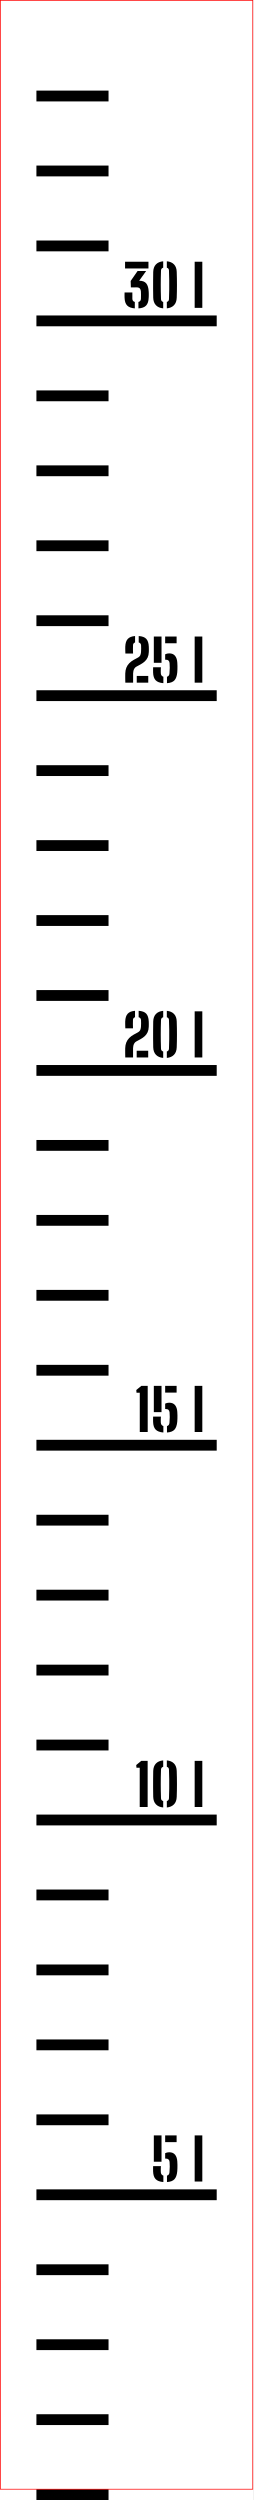
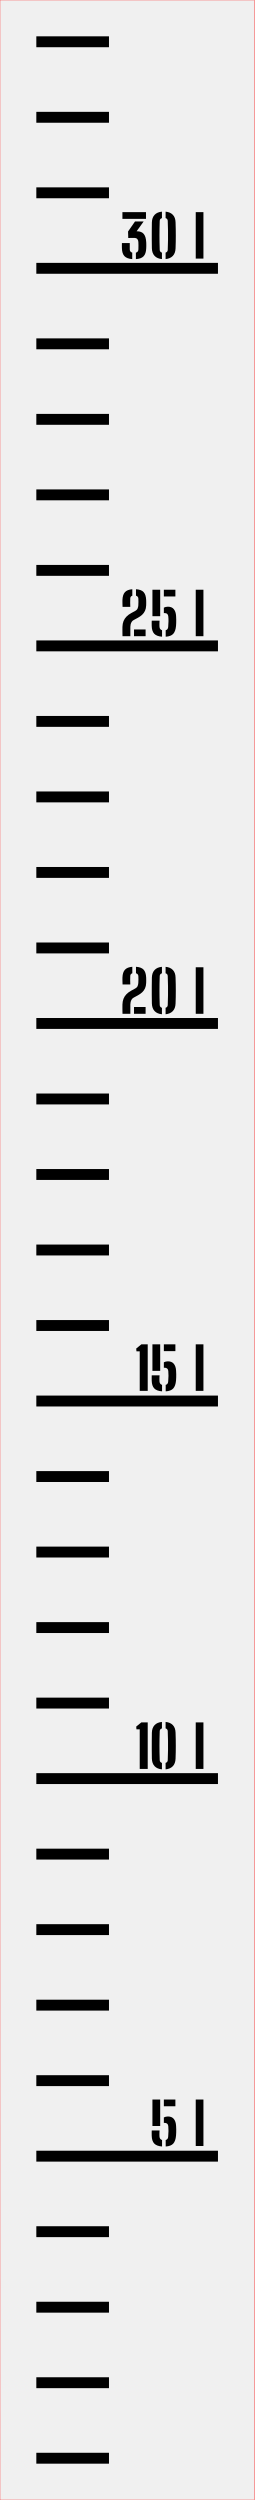
- <svg xmlns="http://www.w3.org/2000/svg" viewBox="0 0 35.1 346.665" version="1.1" style="font-synthesis: none;" width="35.1mm" height="346.665mm">
+ <svg xmlns="http://www.w3.org/2000/svg" version="1.1" width="35mm" height="344.101mm" viewBox="0 0 35 344.101">
  <defs />
-   <style>	</style>
-   <path d="M 0 0 L 35.1 0 L 35.1 346.665 L 0 346.665 Z " stroke="none" fill-rule="nonzero" fill="#FFFFFF" fill-opacity="1" transform="matrix(1,0,0,1,0,0)" />
-   <path d="M 0 331.851 L 10 331.851 L 10 333.351 L 0 333.351 Z " stroke="none" fill-rule="evenodd" fill="#000000" fill-opacity="1" transform="matrix(1,0,0,1,5.05,13.314)" id="mark1 l" />
-   <path d="M 0 321.458 L 10 321.458 L 10 322.958 L 0 322.958 Z " stroke="none" fill-rule="evenodd" fill="#000000" fill-opacity="1" transform="matrix(1,0,0,1,5.05,13.314)" id="mark2 l" />
-   <path d="M 0 311.064 L 10 311.064 L 10 312.564 L 0 312.564 Z " stroke="none" fill-rule="evenodd" fill="#000000" fill-opacity="1" transform="matrix(1,0,0,1,5.05,13.314)" id="mark3 l" />
-   <path d="M 0 300.67 L 10 300.67 L 10 302.17 L 0 302.17 Z " stroke="none" fill-rule="evenodd" fill="#000000" fill-opacity="1" transform="matrix(1,0,0,1,5.05,13.314)" id="mark4 l" />
-   <path d="M 0 290.276 L 25 290.276 L 25 291.776 L 0 291.776 Z " stroke="none" fill-rule="evenodd" fill="#000000" fill-opacity="1" transform="matrix(1,0,0,1,5.05,13.314)" id="mark5 l" />
-   <path d="M 16.18 287.778 C 16.175 287.605, 16.173 287.466, 16.176 287.36 C 16.179 287.255, 16.181 287.153, 16.184 287.054 L 17.264 287.054 C 17.256 287.132, 17.25 287.228, 17.246 287.342 C 17.242 287.457, 17.241 287.568, 17.242 287.674 C 17.243 287.781, 17.247 287.861, 17.252 287.914 C 17.263 288.034, 17.297 288.132, 17.356 288.208 C 17.415 288.284, 17.497 288.338, 17.604 288.37 L 17.604 289.262 C 17.111 289.225, 16.753 289.09, 16.532 288.858 C 16.311 288.626, 16.193 288.266, 16.18 287.778 Z M 16.28 286.442 L 16.28 282.794 L 17.348 282.794 L 17.348 286.442 Z M 17.852 286.018 L 17.852 285.262 C 17.929 285.222, 18.015 285.19, 18.108 285.166 C 18.201 285.142, 18.301 285.13, 18.408 285.13 C 18.773 285.13, 19.047 285.246, 19.23 285.476 C 19.413 285.707, 19.515 286.021, 19.536 286.418 C 19.547 286.578, 19.553 286.737, 19.556 286.894 C 19.559 287.052, 19.557 287.205, 19.552 287.354 C 19.547 287.504, 19.539 287.644, 19.528 287.774 C 19.483 288.273, 19.353 288.638, 19.14 288.87 C 18.927 289.102, 18.581 289.233, 18.104 289.262 L 18.104 288.37 C 18.213 288.341, 18.296 288.288, 18.352 288.212 C 18.408 288.136, 18.44 288.037, 18.448 287.914 C 18.472 287.624, 18.486 287.362, 18.49 287.13 C 18.494 286.898, 18.485 286.677, 18.464 286.466 C 18.448 286.312, 18.397 286.196, 18.31 286.12 C 18.223 286.044, 18.091 286.006, 17.912 286.006 C 17.901 286.006, 17.891 286.008, 17.88 286.01 C 17.869 286.013, 17.86 286.016, 17.852 286.018 Z M 17.852 283.726 L 17.852 282.794 L 19.44 282.794 L 19.44 283.726 Z M 21.944 289.194 L 21.944 282.794 L 23.004 282.794 L 23.004 289.194 Z " stroke="none" fill-rule="nonzero" fill="#000000" fill-opacity="1" transform="matrix(1,0,0,1,5.05,13.314)" id="text5 l" />
-   <path d="M 0 279.882 L 10 279.882 L 10 281.382 L 0 281.382 Z " stroke="none" fill-rule="evenodd" fill="#000000" fill-opacity="1" transform="matrix(1,0,0,1,5.05,13.314)" id="mark6 l" />
-   <path d="M 0 269.489 L 10 269.489 L 10 270.989 L 0 270.989 Z " stroke="none" fill-rule="evenodd" fill="#000000" fill-opacity="1" transform="matrix(1,0,0,1,5.05,13.314)" id="mark7 l" />
-   <path d="M 0 259.095 L 10 259.095 L 10 260.595 L 0 260.595 Z " stroke="none" fill-rule="evenodd" fill="#000000" fill-opacity="1" transform="matrix(1,0,0,1,5.05,13.314)" id="mark8 l" />
-   <path d="M 0 248.701 L 10 248.701 L 10 250.201 L 0 250.201 Z " stroke="none" fill-rule="evenodd" fill="#000000" fill-opacity="1" transform="matrix(1,0,0,1,5.05,13.314)" id="mark9 l" />
-   <path d="M 0 238.307 L 25 238.307 L 25 239.807 L 0 239.807 Z " stroke="none" fill-rule="evenodd" fill="#000000" fill-opacity="1" transform="matrix(1,0,0,1,5.05,13.314)" id="mark10 l" />
-   <path d="M 14.324 237.257 L 14.324 231.813 L 13.872 231.813 L 13.84 231.433 L 14.544 230.857 L 15.424 230.857 L 15.424 237.257 Z M 16.196 235.845 C 16.188 235.416, 16.183 234.999, 16.18 234.595 C 16.177 234.191, 16.178 233.796, 16.182 233.409 C 16.186 233.023, 16.191 232.641, 16.196 232.265 C 16.209 231.825, 16.334 231.48, 16.57 231.229 C 16.806 230.979, 17.143 230.833, 17.58 230.793 L 17.58 231.681 C 17.383 231.737, 17.281 231.867, 17.276 232.069 C 17.263 232.44, 17.253 232.788, 17.248 233.113 C 17.243 233.439, 17.24 233.755, 17.24 234.063 C 17.24 234.371, 17.243 234.686, 17.248 235.007 C 17.253 235.329, 17.263 235.672, 17.276 236.037 C 17.281 236.245, 17.383 236.377, 17.58 236.433 L 17.58 237.321 C 17.143 237.281, 16.806 237.135, 16.57 236.883 C 16.334 236.631, 16.209 236.285, 16.196 235.845 Z M 18.084 237.321 L 18.084 236.429 C 18.268 236.376, 18.367 236.252, 18.38 236.057 C 18.399 235.591, 18.411 235.142, 18.416 234.711 C 18.421 234.281, 18.421 233.85, 18.416 233.419 C 18.411 232.989, 18.399 232.536, 18.38 232.061 C 18.375 231.867, 18.276 231.74, 18.084 231.681 L 18.084 230.793 C 18.513 230.833, 18.847 230.979, 19.084 231.229 C 19.321 231.48, 19.445 231.825, 19.456 232.265 C 19.467 232.58, 19.475 232.89, 19.48 233.195 C 19.485 233.501, 19.488 233.801, 19.488 234.097 C 19.488 234.393, 19.485 234.687, 19.48 234.977 C 19.475 235.268, 19.467 235.557, 19.456 235.845 C 19.44 236.296, 19.312 236.645, 19.072 236.891 C 18.832 237.138, 18.503 237.281, 18.084 237.321 Z M 21.944 237.257 L 21.944 230.857 L 23.004 230.857 L 23.004 237.257 Z " stroke="none" fill-rule="nonzero" fill="#000000" fill-opacity="1" transform="matrix(1,0,0,1,5.05,13.314)" id="text10 l" />
-   <path d="M 0 227.913 L 10 227.913 L 10 229.413 L 0 229.413 Z " stroke="none" fill-rule="evenodd" fill="#000000" fill-opacity="1" transform="matrix(1,0,0,1,5.05,13.314)" id="mark11 l" />
-   <path d="M 0 217.52 L 10 217.52 L 10 219.02 L 0 219.02 Z " stroke="none" fill-rule="evenodd" fill="#000000" fill-opacity="1" transform="matrix(1,0,0,1,5.05,13.314)" id="mark12 l" />
-   <path d="M 0 207.126 L 10 207.126 L 10 208.626 L 0 208.626 Z " stroke="none" fill-rule="evenodd" fill="#000000" fill-opacity="1" transform="matrix(1,0,0,1,5.05,13.314)" id="mark13 l" />
-   <path d="M 0 196.732 L 10 196.732 L 10 198.232 L 0 198.232 Z " stroke="none" fill-rule="evenodd" fill="#000000" fill-opacity="1" transform="matrix(1,0,0,1,5.05,13.314)" id="mark14 l" />
-   <path d="M 0 186.338 L 25 186.338 L 25 187.838 L 0 187.838 Z " stroke="none" fill-rule="evenodd" fill="#000000" fill-opacity="1" transform="matrix(1,0,0,1,5.05,13.314)" id="mark15 l" />
-   <path d="M 14.332 185.256 L 14.332 179.812 L 13.88 179.812 L 13.848 179.432 L 14.552 178.856 L 15.432 178.856 L 15.432 185.256 Z M 16.18 183.84 C 16.175 183.667, 16.173 183.528, 16.176 183.422 C 16.179 183.317, 16.181 183.215, 16.184 183.116 L 17.264 183.116 C 17.256 183.194, 17.25 183.29, 17.246 183.404 C 17.242 183.519, 17.241 183.63, 17.242 183.736 C 17.243 183.843, 17.247 183.923, 17.252 183.976 C 17.263 184.096, 17.297 184.194, 17.356 184.27 C 17.415 184.346, 17.497 184.4, 17.604 184.432 L 17.604 185.324 C 17.111 185.287, 16.753 185.152, 16.532 184.92 C 16.311 184.688, 16.193 184.328, 16.18 183.84 Z M 16.28 182.504 L 16.28 178.856 L 17.348 178.856 L 17.348 182.504 Z M 17.852 182.08 L 17.852 181.324 C 17.929 181.284, 18.015 181.252, 18.108 181.228 C 18.201 181.204, 18.301 181.192, 18.408 181.192 C 18.773 181.192, 19.047 181.308, 19.23 181.538 C 19.413 181.769, 19.515 182.083, 19.536 182.48 C 19.547 182.64, 19.553 182.799, 19.556 182.956 C 19.559 183.114, 19.557 183.267, 19.552 183.416 C 19.547 183.566, 19.539 183.706, 19.528 183.836 C 19.483 184.335, 19.353 184.7, 19.14 184.932 C 18.927 185.164, 18.581 185.295, 18.104 185.324 L 18.104 184.432 C 18.213 184.403, 18.296 184.35, 18.352 184.274 C 18.408 184.198, 18.44 184.099, 18.448 183.976 C 18.472 183.686, 18.486 183.424, 18.49 183.192 C 18.494 182.96, 18.485 182.739, 18.464 182.528 C 18.448 182.374, 18.397 182.258, 18.31 182.182 C 18.223 182.106, 18.091 182.068, 17.912 182.068 C 17.901 182.068, 17.891 182.07, 17.88 182.072 C 17.869 182.075, 17.86 182.078, 17.852 182.08 Z M 17.852 179.788 L 17.852 178.856 L 19.44 178.856 L 19.44 179.788 Z M 21.944 185.256 L 21.944 178.856 L 23.004 178.856 L 23.004 185.256 Z " stroke="none" fill-rule="nonzero" fill="#000000" fill-opacity="1" transform="matrix(1,0,0,1,5.05,13.314)" id="text15 l" />
-   <path d="M 0 175.944 L 10 175.944 L 10 177.444 L 0 177.444 Z " stroke="none" fill-rule="evenodd" fill="#000000" fill-opacity="1" transform="matrix(1,0,0,1,5.05,13.314)" id="mark16 l" />
-   <path d="M 0 165.551 L 10 165.551 L 10 167.051 L 0 167.051 Z " stroke="none" fill-rule="evenodd" fill="#000000" fill-opacity="1" transform="matrix(1,0,0,1,5.05,13.314)" id="mark17 l" />
-   <path d="M 0 155.157 L 10 155.157 L 10 156.657 L 0 156.657 Z " stroke="none" fill-rule="evenodd" fill="#000000" fill-opacity="1" transform="matrix(1,0,0,1,5.05,13.314)" id="mark18 l" />
-   <path d="M 0 144.763 L 10 144.763 L 10 146.263 L 0 146.263 Z " stroke="none" fill-rule="evenodd" fill="#000000" fill-opacity="1" transform="matrix(1,0,0,1,5.05,13.314)" id="mark19 l" />
-   <path d="M 0 134.369 L 25 134.369 L 25 135.869 L 0 135.869 Z " stroke="none" fill-rule="evenodd" fill="#000000" fill-opacity="1" transform="matrix(1,0,0,1,5.05,13.314)" id="mark20 l" />
-   <path d="M 12.32 133.319 C 12.317 133.221, 12.315 133.132, 12.314 133.053 C 12.313 132.975, 12.311 132.901, 12.31 132.831 C 12.309 132.762, 12.308 132.69, 12.308 132.615 C 12.308 132.541, 12.308 132.456, 12.308 132.361 C 12.308 132.267, 12.309 132.155, 12.312 132.027 C 12.32 131.734, 12.37 131.472, 12.462 131.241 C 12.554 131.011, 12.688 130.805, 12.864 130.623 C 13.04 130.442, 13.257 130.281, 13.516 130.139 L 14.048 129.851 C 14.235 129.75, 14.354 129.628, 14.406 129.485 C 14.458 129.343, 14.488 129.209, 14.496 129.083 C 14.507 128.937, 14.513 128.78, 14.514 128.613 C 14.515 128.447, 14.512 128.29, 14.504 128.143 C 14.499 128.039, 14.469 127.953, 14.414 127.885 C 14.359 127.817, 14.28 127.769, 14.176 127.739 L 14.176 126.851 C 14.664 126.883, 15.014 127.015, 15.226 127.245 C 15.438 127.476, 15.555 127.837, 15.576 128.327 C 15.579 128.391, 15.581 128.457, 15.582 128.523 C 15.583 128.59, 15.584 128.655, 15.584 128.717 C 15.584 128.78, 15.583 128.842, 15.582 128.903 C 15.581 128.965, 15.579 129.025, 15.576 129.083 C 15.565 129.369, 15.512 129.615, 15.416 129.823 C 15.32 130.031, 15.19 130.211, 15.026 130.363 C 14.862 130.515, 14.672 130.651, 14.456 130.771 L 13.852 131.099 C 13.737 131.161, 13.647 131.245, 13.582 131.351 C 13.517 131.458, 13.47 131.571, 13.442 131.691 C 13.414 131.811, 13.4 131.923, 13.4 132.027 L 13.4 133.319 Z M 12.328 129.279 C 12.323 129.162, 12.319 129.047, 12.316 128.935 C 12.313 128.823, 12.311 128.717, 12.31 128.617 C 12.309 128.517, 12.309 128.421, 12.312 128.327 C 12.331 127.839, 12.447 127.48, 12.662 127.249 C 12.877 127.019, 13.213 126.886, 13.672 126.851 L 13.672 127.743 C 13.576 127.773, 13.505 127.819, 13.46 127.883 C 13.415 127.947, 13.391 128.025, 13.388 128.115 C 13.383 128.323, 13.379 128.517, 13.378 128.695 C 13.377 128.874, 13.381 129.069, 13.392 129.279 Z M 13.904 133.319 L 13.904 132.387 L 15.5 132.387 L 15.5 133.319 Z M 16.196 131.907 C 16.188 131.478, 16.183 131.061, 16.18 130.657 C 16.177 130.253, 16.178 129.858, 16.182 129.471 C 16.186 129.085, 16.191 128.703, 16.196 128.327 C 16.209 127.887, 16.334 127.542, 16.57 127.291 C 16.806 127.041, 17.143 126.895, 17.58 126.855 L 17.58 127.743 C 17.383 127.799, 17.281 127.929, 17.276 128.131 C 17.263 128.502, 17.253 128.85, 17.248 129.175 C 17.243 129.501, 17.24 129.817, 17.24 130.125 C 17.24 130.433, 17.243 130.748, 17.248 131.069 C 17.253 131.391, 17.263 131.734, 17.276 132.099 C 17.281 132.307, 17.383 132.439, 17.58 132.495 L 17.58 133.383 C 17.143 133.343, 16.806 133.197, 16.57 132.945 C 16.334 132.693, 16.209 132.347, 16.196 131.907 Z M 18.084 133.383 L 18.084 132.491 C 18.268 132.438, 18.367 132.314, 18.38 132.119 C 18.399 131.653, 18.411 131.204, 18.416 130.773 C 18.421 130.343, 18.421 129.912, 18.416 129.481 C 18.411 129.051, 18.399 128.598, 18.38 128.123 C 18.375 127.929, 18.276 127.802, 18.084 127.743 L 18.084 126.855 C 18.513 126.895, 18.847 127.041, 19.084 127.291 C 19.321 127.542, 19.445 127.887, 19.456 128.327 C 19.467 128.642, 19.475 128.952, 19.48 129.257 C 19.485 129.563, 19.488 129.863, 19.488 130.159 C 19.488 130.455, 19.485 130.749, 19.48 131.039 C 19.475 131.33, 19.467 131.619, 19.456 131.907 C 19.44 132.358, 19.312 132.707, 19.072 132.953 C 18.832 133.2, 18.503 133.343, 18.084 133.383 Z M 21.944 133.319 L 21.944 126.919 L 23.004 126.919 L 23.004 133.319 Z " stroke="none" fill-rule="nonzero" fill="#000000" fill-opacity="1" transform="matrix(1,0,0,1,5.05,13.314)" id="text20 l" />
-   <path d="M 0 123.976 L 10 123.976 L 10 125.476 L 0 125.476 Z " stroke="none" fill-rule="evenodd" fill="#000000" fill-opacity="1" transform="matrix(1,0,0,1,5.05,13.314)" id="mark21 l" />
-   <path d="M 0 113.582 L 10 113.582 L 10 115.082 L 0 115.082 Z " stroke="none" fill-rule="evenodd" fill="#000000" fill-opacity="1" transform="matrix(1,0,0,1,5.05,13.314)" id="mark22 l" />
-   <path d="M 0 103.188 L 10 103.188 L 10 104.688 L 0 104.688 Z " stroke="none" fill-rule="evenodd" fill="#000000" fill-opacity="1" transform="matrix(1,0,0,1,5.05,13.314)" id="mark23 l" />
-   <path d="M 0 92.794 L 10 92.794 L 10 94.294 L 0 94.294 Z " stroke="none" fill-rule="evenodd" fill="#000000" fill-opacity="1" transform="matrix(1,0,0,1,5.05,13.314)" id="mark24 l" />
-   <path d="M 0 82.4 L 25 82.4 L 25 83.9 L 0 83.9 Z " stroke="none" fill-rule="evenodd" fill="#000000" fill-opacity="1" transform="matrix(1,0,0,1,5.05,13.314)" id="mark25 l" />
-   <path d="M 12.328 81.35 C 12.325 81.252, 12.323 81.163, 12.322 81.084 C 12.321 81.006, 12.319 80.932, 12.318 80.862 C 12.317 80.793, 12.316 80.721, 12.316 80.646 C 12.316 80.572, 12.316 80.487, 12.316 80.392 C 12.316 80.298, 12.317 80.186, 12.32 80.058 C 12.328 79.765, 12.378 79.503, 12.47 79.272 C 12.562 79.042, 12.696 78.836, 12.872 78.654 C 13.048 78.473, 13.265 78.312, 13.524 78.17 L 14.056 77.882 C 14.243 77.781, 14.362 77.659, 14.414 77.516 C 14.466 77.374, 14.496 77.24, 14.504 77.114 C 14.515 76.968, 14.521 76.811, 14.522 76.644 C 14.523 76.478, 14.52 76.321, 14.512 76.174 C 14.507 76.07, 14.477 75.984, 14.422 75.916 C 14.367 75.848, 14.288 75.8, 14.184 75.77 L 14.184 74.882 C 14.672 74.914, 15.022 75.046, 15.234 75.276 C 15.446 75.507, 15.563 75.868, 15.584 76.358 C 15.587 76.422, 15.589 76.488, 15.59 76.554 C 15.591 76.621, 15.592 76.686, 15.592 76.748 C 15.592 76.811, 15.591 76.873, 15.59 76.934 C 15.589 76.996, 15.587 77.056, 15.584 77.114 C 15.573 77.4, 15.52 77.646, 15.424 77.854 C 15.328 78.062, 15.198 78.242, 15.034 78.394 C 14.87 78.546, 14.68 78.682, 14.464 78.802 L 13.86 79.13 C 13.745 79.192, 13.655 79.276, 13.59 79.382 C 13.525 79.489, 13.478 79.602, 13.45 79.722 C 13.422 79.842, 13.408 79.954, 13.408 80.058 L 13.408 81.35 Z M 12.336 77.31 C 12.331 77.193, 12.327 77.078, 12.324 76.966 C 12.321 76.854, 12.319 76.748, 12.318 76.648 C 12.317 76.548, 12.317 76.452, 12.32 76.358 C 12.339 75.87, 12.455 75.511, 12.67 75.28 C 12.885 75.05, 13.221 74.917, 13.68 74.882 L 13.68 75.774 C 13.584 75.804, 13.513 75.85, 13.468 75.914 C 13.423 75.978, 13.399 76.056, 13.396 76.146 C 13.391 76.354, 13.387 76.548, 13.386 76.726 C 13.385 76.905, 13.389 77.1, 13.4 77.31 Z M 13.912 81.35 L 13.912 80.418 L 15.508 80.418 L 15.508 81.35 Z M 16.18 79.934 C 16.175 79.761, 16.173 79.622, 16.176 79.516 C 16.179 79.411, 16.181 79.309, 16.184 79.21 L 17.264 79.21 C 17.256 79.288, 17.25 79.384, 17.246 79.498 C 17.242 79.613, 17.241 79.724, 17.242 79.83 C 17.243 79.937, 17.247 80.017, 17.252 80.07 C 17.263 80.19, 17.297 80.288, 17.356 80.364 C 17.415 80.44, 17.497 80.494, 17.604 80.526 L 17.604 81.418 C 17.111 81.381, 16.753 81.246, 16.532 81.014 C 16.311 80.782, 16.193 80.422, 16.18 79.934 Z M 16.28 78.598 L 16.28 74.95 L 17.348 74.95 L 17.348 78.598 Z M 17.852 78.174 L 17.852 77.418 C 17.929 77.378, 18.015 77.346, 18.108 77.322 C 18.201 77.298, 18.301 77.286, 18.408 77.286 C 18.773 77.286, 19.047 77.402, 19.23 77.632 C 19.413 77.863, 19.515 78.177, 19.536 78.574 C 19.547 78.734, 19.553 78.893, 19.556 79.05 C 19.559 79.208, 19.557 79.361, 19.552 79.51 C 19.547 79.66, 19.539 79.8, 19.528 79.93 C 19.483 80.429, 19.353 80.794, 19.14 81.026 C 18.927 81.258, 18.581 81.389, 18.104 81.418 L 18.104 80.526 C 18.213 80.497, 18.296 80.444, 18.352 80.368 C 18.408 80.292, 18.44 80.193, 18.448 80.07 C 18.472 79.78, 18.486 79.518, 18.49 79.286 C 18.494 79.054, 18.485 78.833, 18.464 78.622 C 18.448 78.468, 18.397 78.352, 18.31 78.276 C 18.223 78.2, 18.091 78.162, 17.912 78.162 C 17.901 78.162, 17.891 78.164, 17.88 78.166 C 17.869 78.169, 17.86 78.172, 17.852 78.174 Z M 17.852 75.882 L 17.852 74.95 L 19.44 74.95 L 19.44 75.882 Z M 21.944 81.35 L 21.944 74.95 L 23.004 74.95 L 23.004 81.35 Z " stroke="none" fill-rule="nonzero" fill="#000000" fill-opacity="1" transform="matrix(1,0,0,1,5.05,13.314)" id="text25 l" />
-   <path d="M 0 72.007 L 10 72.007 L 10 73.507 L 0 73.507 Z " stroke="none" fill-rule="evenodd" fill="#000000" fill-opacity="1" transform="matrix(1,0,0,1,5.05,13.314)" id="mark26 l" />
-   <path d="M 0 61.613 L 10 61.613 L 10 63.113 L 0 63.113 Z " stroke="none" fill-rule="evenodd" fill="#000000" fill-opacity="1" transform="matrix(1,0,0,1,5.05,13.314)" id="mark27 l" />
-   <path d="M 0 51.219 L 10 51.219 L 10 52.719 L 0 52.719 Z " stroke="none" fill-rule="evenodd" fill="#000000" fill-opacity="1" transform="matrix(1,0,0,1,5.05,13.314)" id="mark28 l" />
-   <path d="M 0 40.825 L 10 40.825 L 10 42.325 L 0 42.325 Z " stroke="none" fill-rule="evenodd" fill="#000000" fill-opacity="1" transform="matrix(1,0,0,1,5.05,13.314)" id="mark29 l" />
-   <path d="M 0 30.431 L 25 30.431 L 25 31.931 L 0 31.931 Z " stroke="none" fill-rule="evenodd" fill="#000000" fill-opacity="1" transform="matrix(1,0,0,1,5.05,13.314)" id="mark30 l" />
-   <path d="M 12.224 27.965 C 12.221 27.864, 12.219 27.78, 12.218 27.713 C 12.217 27.647, 12.217 27.579, 12.218 27.509 C 12.219 27.44, 12.221 27.351, 12.224 27.241 L 13.304 27.241 L 13.304 28.105 C 13.304 28.343, 13.417 28.493, 13.644 28.557 L 13.644 29.449 C 13.156 29.412, 12.801 29.277, 12.578 29.045 C 12.355 28.813, 12.237 28.453, 12.224 27.965 Z M 12.292 23.913 L 12.292 22.981 L 15.536 22.981 L 15.536 23.913 Z M 14.144 28.561 C 14.368 28.505, 14.484 28.355, 14.492 28.109 C 14.497 27.907, 14.501 27.724, 14.502 27.561 C 14.503 27.399, 14.499 27.241, 14.488 27.089 C 14.48 26.932, 14.432 26.799, 14.344 26.689 C 14.256 26.58, 14.089 26.528, 13.844 26.533 L 13.096 26.541 L 13.068 25.649 L 14.028 24.265 L 15.216 24.265 L 14.248 25.617 L 14.28 25.617 C 14.712 25.617, 15.029 25.74, 15.23 25.985 C 15.431 26.231, 15.544 26.608, 15.568 27.117 C 15.573 27.189, 15.577 27.261, 15.578 27.333 C 15.579 27.405, 15.58 27.476, 15.58 27.545 C 15.58 27.615, 15.579 27.684, 15.578 27.753 C 15.577 27.823, 15.573 27.893, 15.568 27.965 C 15.549 28.461, 15.429 28.826, 15.206 29.059 C 14.983 29.293, 14.631 29.423, 14.148 29.449 Z M 16.196 27.969 C 16.188 27.54, 16.183 27.123, 16.18 26.719 C 16.177 26.315, 16.178 25.92, 16.182 25.533 C 16.186 25.147, 16.191 24.765, 16.196 24.389 C 16.209 23.949, 16.334 23.604, 16.57 23.353 C 16.806 23.103, 17.143 22.957, 17.58 22.917 L 17.58 23.805 C 17.383 23.861, 17.281 23.991, 17.276 24.193 C 17.263 24.564, 17.253 24.912, 17.248 25.237 C 17.243 25.563, 17.24 25.879, 17.24 26.187 C 17.24 26.495, 17.243 26.81, 17.248 27.131 C 17.253 27.453, 17.263 27.796, 17.276 28.161 C 17.281 28.369, 17.383 28.501, 17.58 28.557 L 17.58 29.445 C 17.143 29.405, 16.806 29.259, 16.57 29.007 C 16.334 28.755, 16.209 28.409, 16.196 27.969 Z M 18.084 29.445 L 18.084 28.553 C 18.268 28.5, 18.367 28.376, 18.38 28.181 C 18.399 27.715, 18.411 27.266, 18.416 26.835 C 18.421 26.405, 18.421 25.974, 18.416 25.543 C 18.411 25.113, 18.399 24.66, 18.38 24.185 C 18.375 23.991, 18.276 23.864, 18.084 23.805 L 18.084 22.917 C 18.513 22.957, 18.847 23.103, 19.084 23.353 C 19.321 23.604, 19.445 23.949, 19.456 24.389 C 19.467 24.704, 19.475 25.014, 19.48 25.319 C 19.485 25.625, 19.488 25.925, 19.488 26.221 C 19.488 26.517, 19.485 26.811, 19.48 27.101 C 19.475 27.392, 19.467 27.681, 19.456 27.969 C 19.44 28.42, 19.312 28.769, 19.072 29.015 C 18.832 29.262, 18.503 29.405, 18.084 29.445 Z M 21.944 29.381 L 21.944 22.981 L 23.004 22.981 L 23.004 29.381 Z " stroke="none" fill-rule="nonzero" fill="#000000" fill-opacity="1" transform="matrix(1,0,0,1,5.05,13.314)" id="text30 l" />
-   <path d="M 0 20.038 L 10 20.038 L 10 21.538 L 0 21.538 Z " stroke="none" fill-rule="evenodd" fill="#000000" fill-opacity="1" transform="matrix(1,0,0,1,5.05,13.314)" id="mark31 l" />
-   <path d="M 0 9.644 L 10 9.644 L 10 11.144 L 0 11.144 Z " stroke="none" fill-rule="evenodd" fill="#000000" fill-opacity="1" transform="matrix(1,0,0,1,5.05,13.314)" id="mark32 l" />
-   <path d="M 0 -0.75 L 10 -0.75 L 10 0.75 L 0 0.75 Z " stroke="none" fill-rule="evenodd" fill="#000000" fill-opacity="1" transform="matrix(1,0,0,1,5.05,13.314)" id="mark33 l" />
-   <path d="M -5 -13.264 L 30 -13.264 L 30 331.855 L -5 331.855 Z " stroke="#FF0000" stroke-opacity="1" stroke-width="0.1" stroke-linecap="butt" stroke-linejoin="miter" fill="none" transform="matrix(1,0,0,1,5.05,13.314)" />
+   <style>svg { background: #ffffff; }</style>
+   <rect id="cutLine" fill="none" stroke="red" stroke-width="0.05" width="35" height="344.101" />
+   <g id="scale" transform="translate(5, 5)">
+     <rect id="mark_1" fill="Black" x="0" y="332.601" width="10" height="1.5" />
+     <rect id="mark_2" fill="Black" x="0" y="322.208" width="10" height="1.5" />
+     <rect id="mark_3" fill="Black" x="0" y="311.814" width="10" height="1.5" />
+     <rect id="mark_4" fill="Black" x="0" y="301.42" width="10" height="1.5" />
+     <rect id="mark_5" fill="Black" x="0" y="291.026" width="25" height="1.5" />
+     <path fill="Black" d="M 0.107 0 L 0.107 3.648 L 1.176 3.648 L 1.176 0 L 0.107 0 Z M 1.68 0 L 1.68 0.932 L 3.268 0.932 L 3.268 0 L 1.68 0 Z M 1.68 2.469 L 1.68 3.225 Q 1.691 3.221, 1.707 3.217 Q 1.725 3.213, 1.74 3.213 Q 2.008 3.213, 2.137 3.326 Q 2.268 3.439, 2.291 3.672 Q 2.324 3.988, 2.318 4.336 Q 2.312 4.684, 2.275 5.121 Q 2.264 5.305, 2.18 5.42 Q 2.096 5.533, 1.932 5.576 L 1.932 6.469 Q 2.648 6.424, 2.967 6.076 Q 3.287 5.729, 3.355 4.98 Q 3.371 4.785, 3.379 4.561 Q 3.389 4.336, 3.383 4.102 Q 3.379 3.865, 3.363 3.625 Q 3.332 3.029, 3.057 2.684 Q 2.783 2.336, 2.236 2.336 Q 2.076 2.336, 1.936 2.373 Q 1.795 2.408, 1.68 2.469 Z M 0.004 4.566 Q 0 4.725, 0.008 4.984 Q 0.027 5.717, 0.359 6.064 Q 0.691 6.412, 1.432 6.469 L 1.432 5.576 Q 1.271 5.529, 1.184 5.416 Q 1.096 5.301, 1.08 5.121 Q 1.072 5.041, 1.07 4.881 Q 1.068 4.721, 1.074 4.549 Q 1.08 4.377, 1.092 4.26 L 0.012 4.26 Q 0.008 4.408, 0.004 4.566 Z M 6.068 6.4 L 6.068 0 L 7.127 0 L 7.127 6.4 L 6.068 6.4 Z" transform="translate(15.87305, 283.9762)" />
+     <rect id="mark_6" fill="Black" x="0" y="280.632" width="10" height="1.5" />
+     <rect id="mark_7" fill="Black" x="0" y="270.239" width="10" height="1.5" />
+     <rect id="mark_8" fill="Black" x="0" y="259.845" width="10" height="1.5" />
+     <rect id="mark_9" fill="Black" x="0" y="249.451" width="10" height="1.5" />
+     <rect id="mark_10" fill="Black" x="0" y="239.057" width="25" height="1.5" />
+     <path fill="Black" d="M 0.484 1.021 L 0.484 6.465 L 1.584 6.465 L 1.584 0.064 L 0.705 0.064 L 0 0.641 L 0.033 1.021 L 0.484 1.021 Z M 2.141 3.803 Q 2.145 4.408, 2.156 5.053 Q 2.178 5.713, 2.531 6.092 Q 2.885 6.469, 3.541 6.529 L 3.541 5.641 Q 3.244 5.557, 3.236 5.244 Q 3.217 4.697, 3.209 4.215 Q 3.201 3.732, 3.201 3.271 Q 3.201 2.809, 3.209 2.32 Q 3.217 1.832, 3.236 1.277 Q 3.244 0.973, 3.541 0.889 L 3.541 0 Q 2.885 0.061, 2.531 0.438 Q 2.178 0.812, 2.156 1.473 Q 2.148 2.037, 2.143 2.617 Q 2.137 3.197, 2.141 3.803 Z M 4.045 5.637 L 4.045 6.529 Q 4.672 6.469, 5.031 6.1 Q 5.393 5.729, 5.416 5.053 Q 5.434 4.621, 5.441 4.186 Q 5.449 3.748, 5.449 3.305 Q 5.449 2.861, 5.441 2.404 Q 5.434 1.945, 5.416 1.473 Q 5.4 0.812, 5.045 0.438 Q 4.689 0.061, 4.045 0 L 4.045 0.889 Q 4.332 0.977, 4.34 1.27 Q 4.369 1.98, 4.377 2.627 Q 4.385 3.273, 4.377 3.92 Q 4.369 4.564, 4.34 5.266 Q 4.32 5.557, 4.045 5.637 Z M 8.193 6.465 L 8.193 0.064 L 9.252 0.064 L 9.252 6.465 L 8.193 6.465 Z" transform="translate(13.74805, 232.0072)" />
+     <rect id="mark_11" fill="Black" x="0" y="228.663" width="10" height="1.5" />
+     <rect id="mark_12" fill="Black" x="0" y="218.27" width="10" height="1.5" />
+     <rect id="mark_13" fill="Black" x="0" y="207.876" width="10" height="1.5" />
+     <rect id="mark_14" fill="Black" x="0" y="197.482" width="10" height="1.5" />
+     <rect id="mark_15" fill="Black" x="0" y="187.088" width="25" height="1.5" />
+     <path fill="Black" d="M 0.484 0.957 L 0.484 6.4 L 1.584 6.4 L 1.584 0 L 0.705 0 L 0 0.576 L 0.033 0.957 L 0.484 0.957 Z M 2.232 0 L 2.232 3.648 L 3.301 3.648 L 3.301 0 L 2.232 0 Z M 3.805 0 L 3.805 0.932 L 5.393 0.932 L 5.393 0 L 3.805 0 Z M 3.805 2.469 L 3.805 3.225 Q 3.816 3.221, 3.832 3.217 Q 3.85 3.213, 3.865 3.213 Q 4.133 3.213, 4.262 3.326 Q 4.393 3.439, 4.416 3.672 Q 4.449 3.988, 4.443 4.336 Q 4.438 4.684, 4.4 5.121 Q 4.389 5.305, 4.305 5.42 Q 4.221 5.533, 4.057 5.576 L 4.057 6.469 Q 4.773 6.424, 5.092 6.076 Q 5.412 5.729, 5.48 4.98 Q 5.496 4.785, 5.504 4.561 Q 5.514 4.336, 5.508 4.102 Q 5.504 3.865, 5.488 3.625 Q 5.457 3.029, 5.182 2.684 Q 4.908 2.336, 4.361 2.336 Q 4.201 2.336, 4.061 2.373 Q 3.92 2.408, 3.805 2.469 Z M 2.129 4.566 Q 2.125 4.725, 2.133 4.984 Q 2.152 5.717, 2.484 6.064 Q 2.816 6.412, 3.557 6.469 L 3.557 5.576 Q 3.396 5.529, 3.309 5.416 Q 3.221 5.301, 3.205 5.121 Q 3.197 5.041, 3.195 4.881 Q 3.193 4.721, 3.199 4.549 Q 3.205 4.377, 3.217 4.26 L 2.137 4.26 Q 2.133 4.408, 2.129 4.566 Z M 8.193 6.4 L 8.193 0 L 9.252 0 L 9.252 6.4 L 8.193 6.4 Z" transform="translate(13.74805, 180.0383)" />
+     <rect id="mark_16" fill="Black" x="0" y="176.694" width="10" height="1.5" />
+     <rect id="mark_17" fill="Black" x="0" y="166.301" width="10" height="1.5" />
+     <rect id="mark_18" fill="Black" x="0" y="155.907" width="10" height="1.5" />
+     <rect id="mark_19" fill="Black" x="0" y="145.513" width="10" height="1.5" />
+     <rect id="mark_20" fill="Black" x="0" y="135.119" width="25" height="1.5" />
+     <path fill="Black" d="M 0.006 6.203 Q 0.008 6.32, 0.012 6.469 L 1.092 6.469 L 1.092 5.176 Q 1.092 5.021, 1.133 4.842 Q 1.176 4.66, 1.273 4.5 Q 1.371 4.34, 1.543 4.248 L 2.146 3.92 Q 2.471 3.74, 2.717 3.514 Q 2.963 3.285, 3.107 2.973 Q 3.252 2.66, 3.268 2.232 Q 3.271 2.145, 3.273 2.053 Q 3.275 1.961, 3.275 1.867 Q 3.275 1.773, 3.273 1.674 Q 3.271 1.572, 3.268 1.477 Q 3.234 0.74, 2.916 0.395 Q 2.6 0.049, 1.867 0 L 1.867 0.889 Q 2.023 0.934, 2.105 1.035 Q 2.188 1.137, 2.195 1.293 Q 2.207 1.514, 2.205 1.764 Q 2.203 2.014, 2.188 2.232 Q 2.176 2.42, 2.098 2.635 Q 2.02 2.85, 1.738 3 L 1.207 3.289 Q 0.818 3.5, 0.555 3.773 Q 0.291 4.045, 0.152 4.391 Q 0.016 4.736, 0.004 5.176 Q 0 5.369, 0 5.512 L 0 5.766 Q 0 5.877, 0.002 5.98 Q 0.004 6.084, 0.006 6.203 Z M 0.008 2.084 Q 0.012 2.252, 0.02 2.43 L 1.084 2.43 Q 1.066 2.113, 1.068 1.846 Q 1.07 1.576, 1.08 1.266 Q 1.084 1.129, 1.15 1.033 Q 1.219 0.938, 1.363 0.893 L 1.363 0 Q 0.676 0.053, 0.354 0.398 Q 0.031 0.744, 0.004 1.477 Q 0 1.617, 0.002 1.768 Q 0.004 1.916, 0.008 2.084 Z M 1.596 5.537 L 1.596 6.469 L 3.191 6.469 L 3.191 5.537 L 1.596 5.537 Z M 4.039 3.807 Q 4.043 4.412, 4.055 5.057 Q 4.076 5.717, 4.43 6.096 Q 4.783 6.473, 5.439 6.533 L 5.439 5.645 Q 5.143 5.561, 5.135 5.248 Q 5.115 4.701, 5.107 4.219 Q 5.1 3.736, 5.1 3.275 Q 5.1 2.812, 5.107 2.324 Q 5.115 1.836, 5.135 1.281 Q 5.143 0.977, 5.439 0.893 L 5.439 0.004 Q 4.783 0.064, 4.43 0.441 Q 4.076 0.816, 4.055 1.477 Q 4.047 2.041, 4.041 2.621 Q 4.035 3.201, 4.039 3.807 Z M 5.943 5.641 L 5.943 6.533 Q 6.57 6.473, 6.93 6.104 Q 7.291 5.732, 7.314 5.057 Q 7.332 4.625, 7.34 4.189 Q 7.348 3.752, 7.348 3.309 Q 7.348 2.865, 7.34 2.408 Q 7.332 1.949, 7.314 1.477 Q 7.299 0.816, 6.943 0.441 Q 6.588 0.064, 5.943 0.004 L 5.943 0.893 Q 6.23 0.98, 6.238 1.273 Q 6.268 1.984, 6.275 2.631 Q 6.283 3.277, 6.275 3.924 Q 6.268 4.568, 6.238 5.27 Q 6.219 5.561, 5.943 5.641 Z M 10.092 6.469 L 10.092 0.068 L 11.15 0.068 L 11.15 6.469 L 10.092 6.469 Z" transform="translate(11.84961, 128.0693)" />
+     <rect id="mark_21" fill="Black" x="0" y="124.726" width="10" height="1.5" />
+     <rect id="mark_22" fill="Black" x="0" y="114.332" width="10" height="1.5" />
+     <rect id="mark_23" fill="Black" x="0" y="103.938" width="10" height="1.5" />
+     <rect id="mark_24" fill="Black" x="0" y="93.544" width="10" height="1.5" />
+     <rect id="mark_25" fill="Black" x="0" y="83.15" width="25" height="1.5" />
+     <path fill="Black" d="M 0.006 6.203 Q 0.008 6.32, 0.012 6.469 L 1.092 6.469 L 1.092 5.176 Q 1.092 5.021, 1.133 4.842 Q 1.176 4.66, 1.273 4.5 Q 1.371 4.34, 1.543 4.248 L 2.146 3.92 Q 2.471 3.74, 2.717 3.514 Q 2.963 3.285, 3.107 2.973 Q 3.252 2.66, 3.268 2.232 Q 3.271 2.145, 3.273 2.053 Q 3.275 1.961, 3.275 1.867 Q 3.275 1.773, 3.273 1.674 Q 3.271 1.572, 3.268 1.477 Q 3.234 0.74, 2.916 0.395 Q 2.6 0.049, 1.867 0 L 1.867 0.889 Q 2.023 0.934, 2.105 1.035 Q 2.188 1.137, 2.195 1.293 Q 2.207 1.514, 2.205 1.764 Q 2.203 2.014, 2.188 2.232 Q 2.176 2.42, 2.098 2.635 Q 2.02 2.85, 1.738 3 L 1.207 3.289 Q 0.818 3.5, 0.555 3.773 Q 0.291 4.045, 0.152 4.391 Q 0.016 4.736, 0.004 5.176 Q 0 5.369, 0 5.512 L 0 5.766 Q 0 5.877, 0.002 5.98 Q 0.004 6.084, 0.006 6.203 Z M 0.008 2.084 Q 0.012 2.252, 0.02 2.43 L 1.084 2.43 Q 1.066 2.113, 1.068 1.846 Q 1.07 1.576, 1.08 1.266 Q 1.084 1.129, 1.15 1.033 Q 1.219 0.938, 1.363 0.893 L 1.363 0 Q 0.676 0.053, 0.354 0.398 Q 0.031 0.744, 0.004 1.477 Q 0 1.617, 0.002 1.768 Q 0.004 1.916, 0.008 2.084 Z M 1.596 5.537 L 1.596 6.469 L 3.191 6.469 L 3.191 5.537 L 1.596 5.537 Z M 4.131 0.068 L 4.131 3.717 L 5.199 3.717 L 5.199 0.068 L 4.131 0.068 Z M 5.703 0.068 L 5.703 1 L 7.291 1 L 7.291 0.068 L 5.703 0.068 Z M 5.703 2.537 L 5.703 3.293 Q 5.715 3.289, 5.73 3.285 Q 5.748 3.281, 5.764 3.281 Q 6.031 3.281, 6.16 3.395 Q 6.291 3.508, 6.314 3.74 Q 6.348 4.057, 6.342 4.404 Q 6.336 4.752, 6.299 5.189 Q 6.287 5.373, 6.203 5.488 Q 6.119 5.602, 5.955 5.645 L 5.955 6.537 Q 6.672 6.492, 6.99 6.145 Q 7.311 5.797, 7.379 5.049 Q 7.395 4.854, 7.402 4.629 Q 7.412 4.404, 7.406 4.17 Q 7.402 3.934, 7.387 3.693 Q 7.355 3.098, 7.08 2.752 Q 6.807 2.404, 6.26 2.404 Q 6.1 2.404, 5.959 2.441 Q 5.818 2.477, 5.703 2.537 Z M 4.027 4.635 Q 4.023 4.793, 4.031 5.053 Q 4.051 5.785, 4.383 6.133 Q 4.715 6.48, 5.455 6.537 L 5.455 5.645 Q 5.295 5.598, 5.207 5.484 Q 5.119 5.369, 5.104 5.189 Q 5.096 5.109, 5.094 4.949 Q 5.092 4.789, 5.098 4.617 Q 5.104 4.445, 5.115 4.328 L 4.035 4.328 Q 4.031 4.477, 4.027 4.635 Z M 10.092 6.469 L 10.092 0.068 L 11.15 0.068 L 11.15 6.469 L 10.092 6.469 Z" transform="translate(11.84961, 76.10033)" />
+     <rect id="mark_26" fill="Black" x="0" y="72.757" width="10" height="1.5" />
+     <rect id="mark_27" fill="Black" x="0" y="62.363" width="10" height="1.5" />
+     <rect id="mark_28" fill="Black" x="0" y="51.969" width="10" height="1.5" />
+     <rect id="mark_29" fill="Black" x="0" y="41.575" width="10" height="1.5" />
+     <rect id="mark_30" fill="Black" x="0" y="31.181" width="25" height="1.5" />
+     <path fill="Black" d="M 0.076 0.064 L 0.076 0.996 L 3.32 0.996 L 3.32 0.064 L 0.076 0.064 Z M 2.275 5.193 Q 2.264 5.561, 1.928 5.645 L 1.932 6.533 Q 2.656 6.492, 2.99 6.143 Q 3.324 5.793, 3.352 5.049 Q 3.359 4.941, 3.361 4.838 Q 3.363 4.732, 3.363 4.629 Q 3.363 4.525, 3.361 4.418 Q 3.359 4.309, 3.352 4.201 Q 3.314 3.438, 3.012 3.07 Q 2.711 2.701, 2.062 2.701 L 2.031 2.701 L 3 1.35 L 1.811 1.35 L 0.852 2.732 L 0.879 3.625 L 1.627 3.617 Q 1.996 3.609, 2.127 3.773 Q 2.26 3.938, 2.271 4.172 Q 2.287 4.4, 2.285 4.645 Q 2.283 4.889, 2.275 5.193 Z M 0.002 4.797 Q 0.004 4.896, 0.008 5.049 Q 0.027 5.781, 0.361 6.129 Q 0.695 6.477, 1.428 6.533 L 1.428 5.641 Q 1.088 5.545, 1.088 5.189 L 1.088 4.324 L 0.008 4.324 Q 0.004 4.488, 0.002 4.594 Q 0 4.697, 0.002 4.797 Z M 4.115 3.803 Q 4.119 4.408, 4.131 5.053 Q 4.152 5.713, 4.506 6.092 Q 4.859 6.469, 5.516 6.529 L 5.516 5.641 Q 5.219 5.557, 5.211 5.244 Q 5.191 4.697, 5.184 4.215 Q 5.176 3.732, 5.176 3.271 Q 5.176 2.809, 5.184 2.32 Q 5.191 1.832, 5.211 1.277 Q 5.219 0.973, 5.516 0.889 L 5.516 0 Q 4.859 0.061, 4.506 0.438 Q 4.152 0.812, 4.131 1.473 Q 4.123 2.037, 4.117 2.617 Q 4.111 3.197, 4.115 3.803 Z M 6.02 5.637 L 6.02 6.529 Q 6.646 6.469, 7.006 6.1 Q 7.367 5.729, 7.391 5.053 Q 7.408 4.621, 7.416 4.186 Q 7.424 3.748, 7.424 3.305 Q 7.424 2.861, 7.416 2.404 Q 7.408 1.945, 7.391 1.473 Q 7.375 0.812, 7.02 0.438 Q 6.664 0.061, 6.02 0 L 6.02 0.889 Q 6.307 0.977, 6.314 1.27 Q 6.344 1.98, 6.352 2.627 Q 6.359 3.273, 6.352 3.92 Q 6.344 4.564, 6.314 5.266 Q 6.295 5.557, 6.02 5.637 Z M 10.168 6.465 L 10.168 0.064 L 11.227 0.064 L 11.227 6.465 L 10.168 6.465 Z" transform="translate(11.77344, 24.13138)" />
+     <rect id="mark_31" fill="Black" x="0" y="20.788" width="10" height="1.5" />
+     <rect id="mark_32" fill="Black" x="0" y="10.394" width="10" height="1.5" />
+     <rect id="mark_33" fill="Black" width="10" height="1.5" />
+   </g>
</svg>
